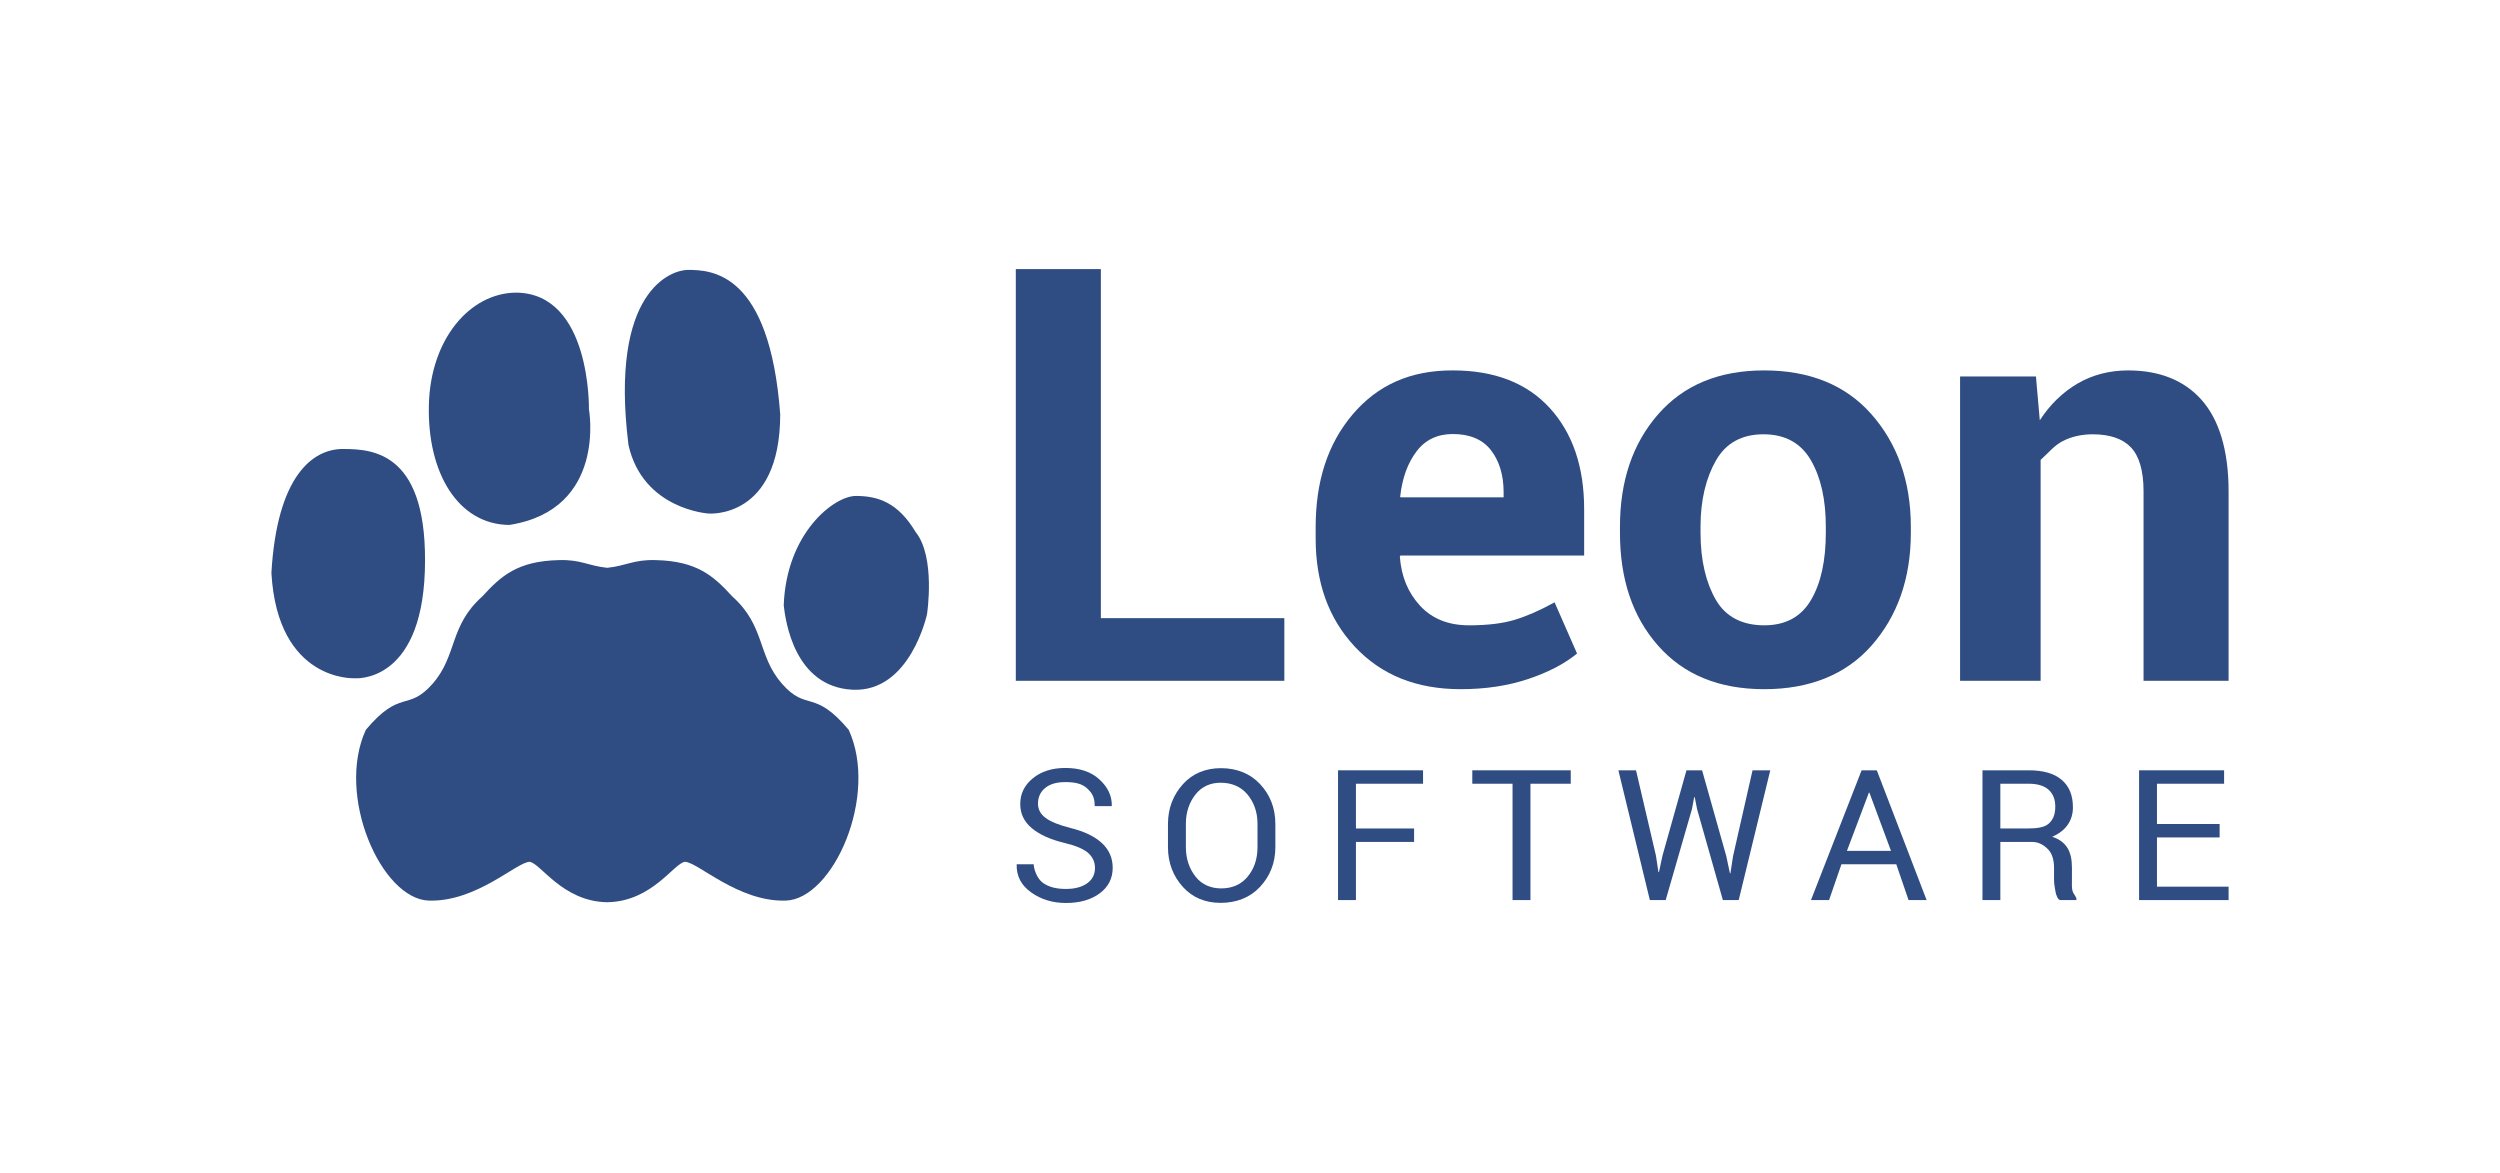
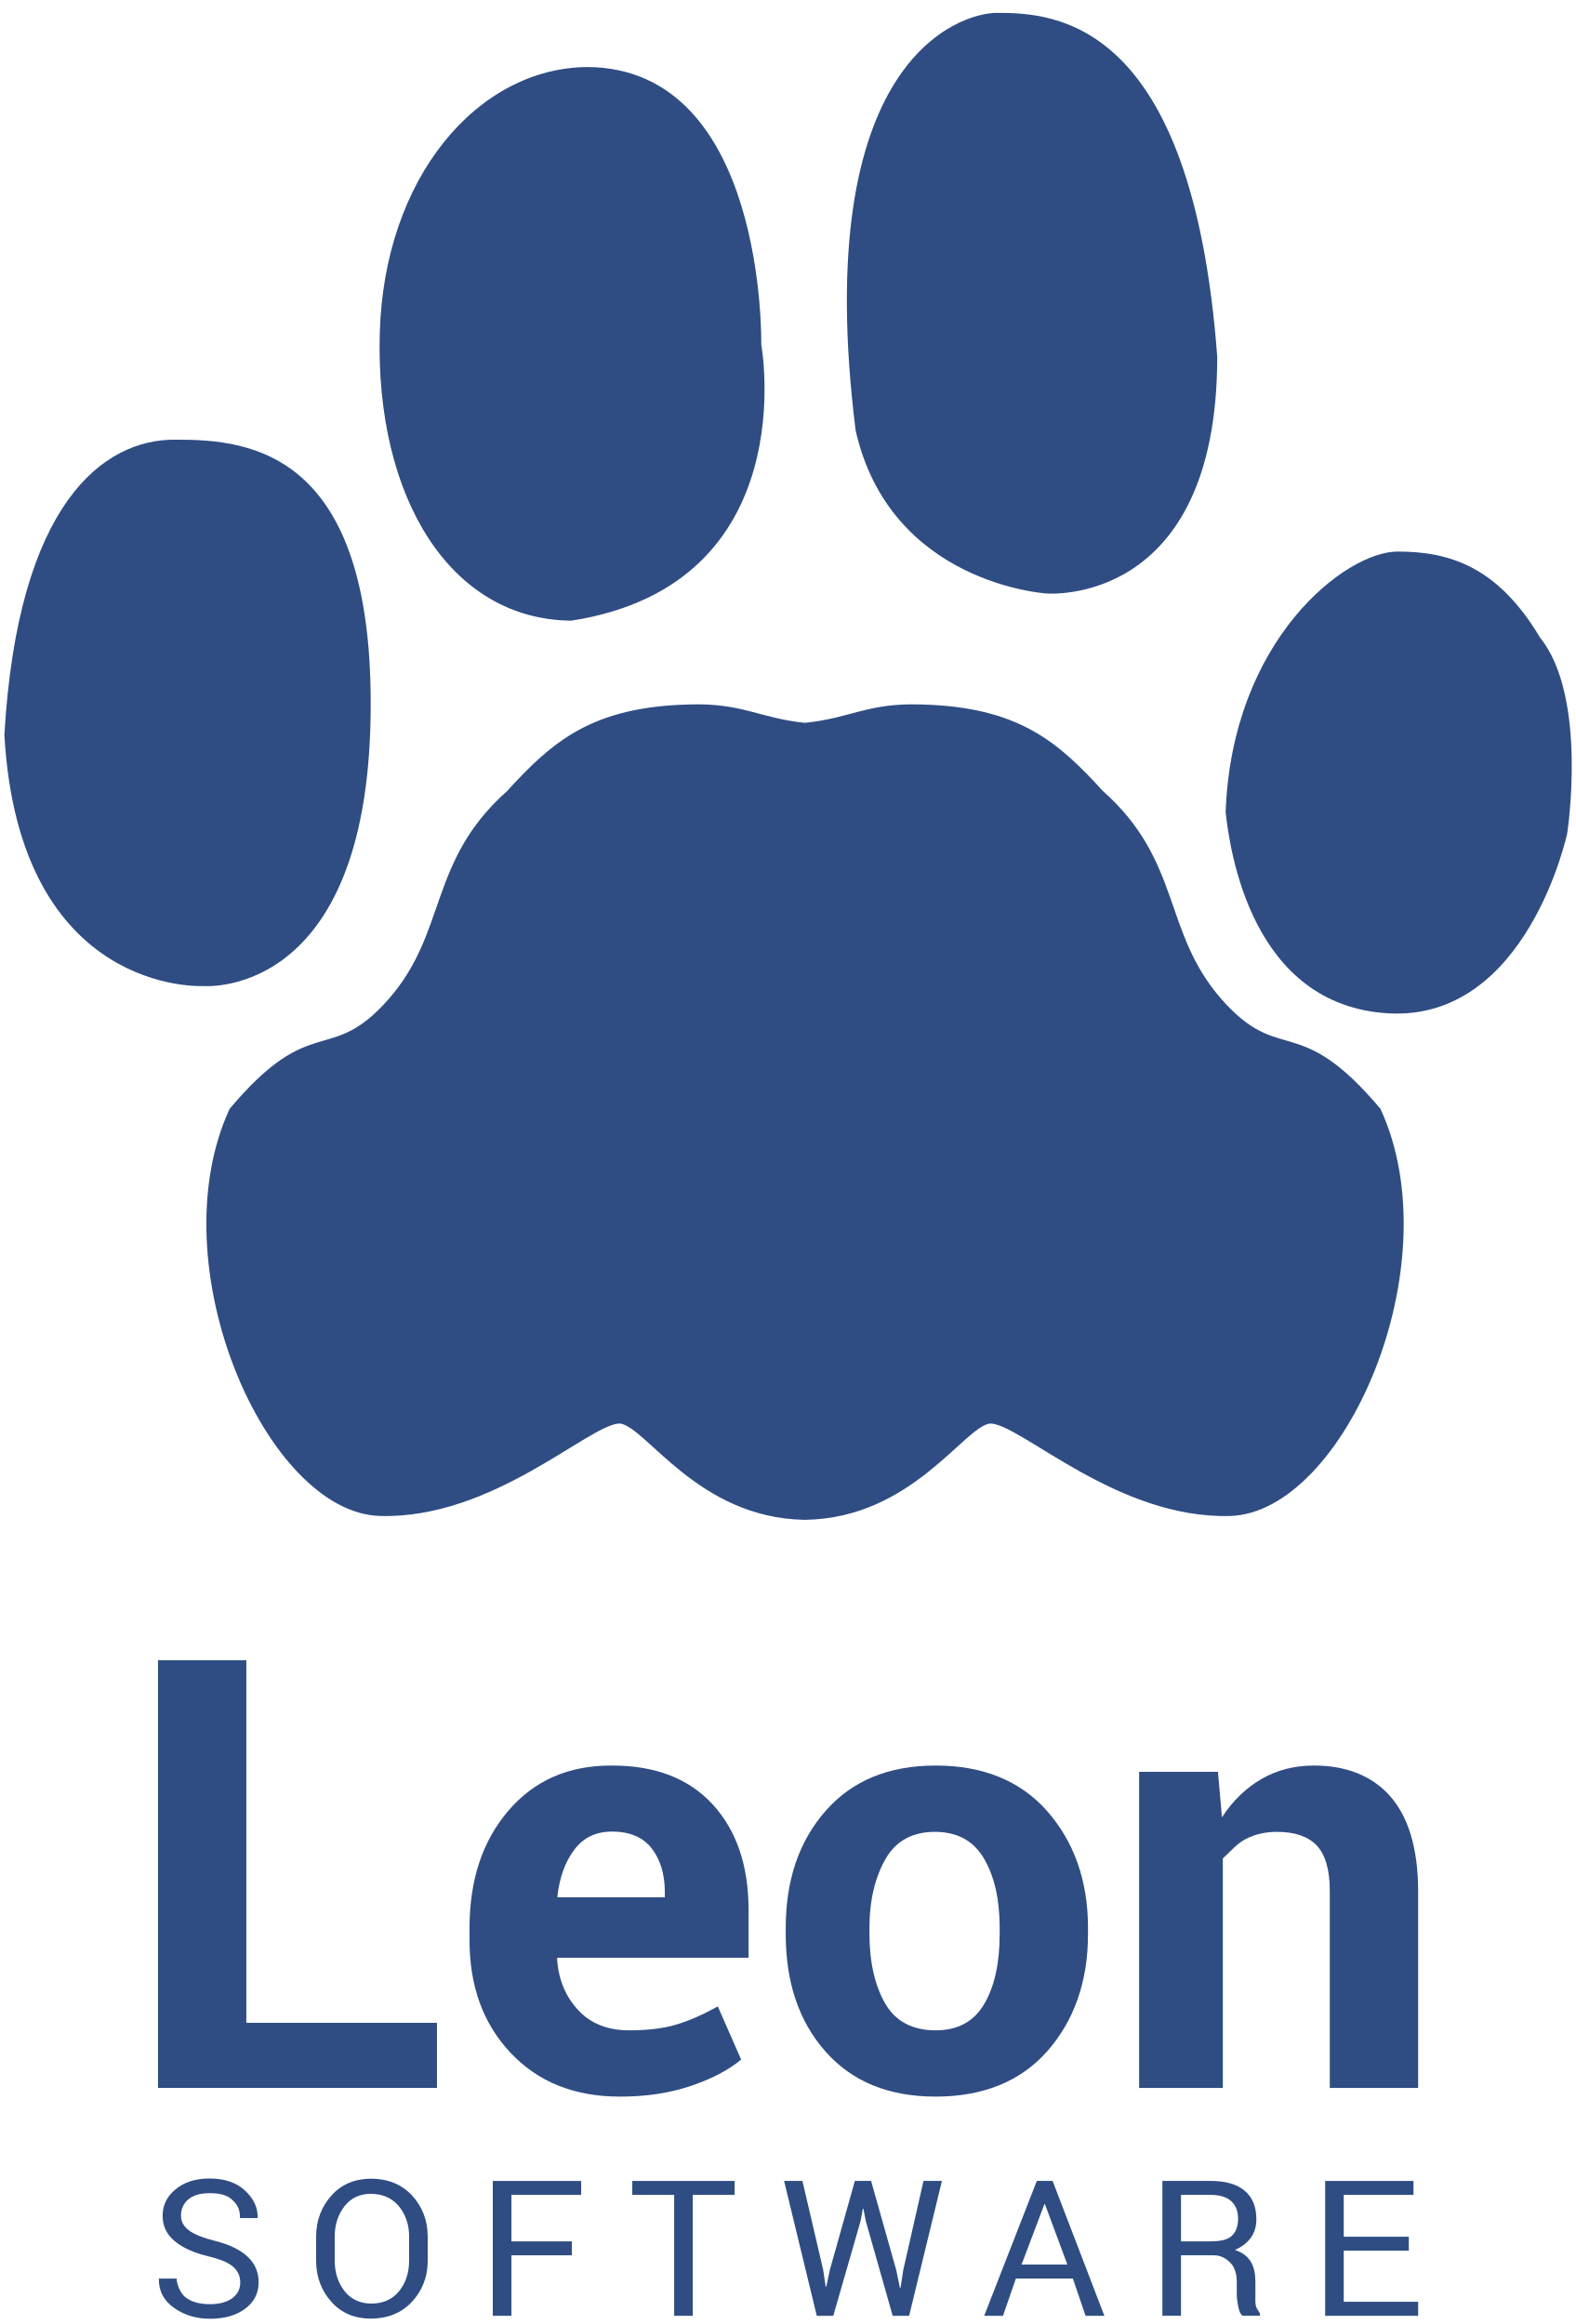
- <svg xmlns="http://www.w3.org/2000/svg" version="1.1" id="Layer_1" x="0px" y="0px" width="571.893px" height="268.124px" viewBox="0 0 571.893 268.124" style="enable-background:new 0 0 571.893 268.124;" xml:space="preserve">
-   <g>
-     <path style="fill:#2F4D83;" d="M195.78,113.451c-4.979,0-15.901,8.453-16.497,25.031c0.404,3.522,2.408,18.584,15.691,19.294   c13.269,0.69,17.088-17.275,17.088-17.275s2.019-13.08-2.611-18.801C205.394,114.89,200.766,113.451,195.78,113.451z" />
-     <path style="fill:#2F4D83;" d="M162.088,117.476c0,0,16.391,1.398,16.391-22.724c-2.421-32.437-15.619-33.012-21.137-33.012   c-3.562,0-18.005,4.495-13.57,40.067C147.083,116.572,162.088,117.476,162.088,117.476z" />
-     <path style="fill:#2F4D83;" d="M116.503,120.086c22.438-3.514,18.217-26.511,18.217-26.511s0.51-26.531-16.698-26.635   c-10.561,0.104-19.536,10.651-19.911,25.611C97.691,108.239,104.837,119.99,116.503,120.086z" />
-     <path style="fill:#2F4D83;" d="M97.188,130.648c0.892-26.955-11.57-27.937-18.605-27.937c-7.035-0.095-15.212,6.132-16.497,28.343   c1.416,25.002,19.011,24.102,19.011,24.102S96.291,156.568,97.188,130.648z" />
-     <path style="fill:#2F4D83;" d="M178.883,156.413c-5.675-6.477-3.78-13.218-11.371-19.974c-4.275-4.686-8.068-8.091-17.494-8.31   c-5.08-0.161-6.647,1.296-11.11,1.76c-4.449-0.464-6.021-1.921-11.087-1.76c-9.419,0.219-13.219,3.624-17.492,8.31   c-7.595,6.756-5.692,13.497-11.368,19.974c-5.696,6.468-7.289,1.059-15.266,10.528c-6.931,15.047,3.537,38.764,14.426,39.081   c10.889,0.313,20.103-8.852,23.034-8.873c2.515,0.308,7.488,9.049,17.669,9.24v0.013c0.036,0,0.063-0.013,0.083-0.013   c0.05,0,0.075,0.013,0.097,0.013v-0.013c10.181-0.191,15.165-8.933,17.672-9.24c2.939,0.021,12.161,9.187,23.044,8.873   c10.881-0.317,21.353-24.034,14.421-39.081C186.164,157.472,184.58,162.881,178.883,156.413z" />
-     <polygon style="fill:#2F4D83;" points="251.829,61.559 232.373,61.559 232.373,155.738 293.803,155.738 293.803,141.407    251.829,141.407  " />
-     <path style="fill:#2F4D83;" d="M332.366,84.734c-9.655-0.039-17.207,3.312-22.937,10.065c-5.736,6.755-8.462,15.347-8.462,25.779   v2.598c0,10.002,2.889,18.247,8.942,24.74c6.063,6.491,14.085,9.738,24.22,9.738c5.665,0,10.782-0.771,15.417-2.313   c4.628-1.543,8.354-3.491,11.215-5.842l-5.14-11.711c-3.293,1.817-6.326,3.149-9.093,3.99c-2.772,0.845-6.261,1.268-10.459,1.268   c-4.722,0-8.452-1.49-11.202-4.464c-2.751-2.977-4.296-6.636-4.644-11.251l0.128-0.256h42.036v-10.59   c0-9.739-2.659-17.465-7.899-23.181C349.245,87.594,341.848,84.734,332.366,84.734z M343.964,113.771h-23.479l-0.194-0.069   c0.471-4.371,1.73-7.772,3.762-10.459c2.034-2.681,4.81-3.957,8.314-3.957c3.812,0,6.769,1.235,8.653,3.636   c1.884,2.4,2.944,5.646,2.944,9.675V113.771z" />
-     <path style="fill:#2F4D83;" d="M403.602,157.655c10.343,0,18.65-3.317,24.519-9.966c5.865-6.644,8.999-15.248,8.999-25.811v-1.364   c0-10.517-3.149-19.112-9.033-25.776c-5.887-6.664-14.126-10.004-24.516-10.004c-10.349,0-18.412,3.348-24.258,10.035   c-5.847,6.689-8.735,15.271-8.735,25.745v1.364c0,10.563,2.851,19.167,8.716,25.811   C385.158,154.338,393.206,157.655,403.602,157.655z M389.008,120.486c0-6.186,1.284-11.25,3.561-15.203   c2.271-3.959,5.932-5.935,10.82-5.935c4.938,0,8.546,1.966,10.845,5.898c2.295,3.935,3.435,9.017,3.435,15.239v1.358   c0,6.356-1.093,11.479-3.366,15.37c-2.272,3.888-5.833,5.833-10.726,5.833c-5.023,0-8.804-1.937-11.049-5.806   c-2.251-3.864-3.52-9.001-3.52-15.397V120.486z" />
-     <path style="fill:#2F4D83;" d="M503.579,91.423c-3.975-4.456-9.642-6.688-16.744-6.688c-4.242,0-8.139,1.002-11.552,2.989   c-3.422,1.992-6.333,4.829-8.666,8.421l-0.879-10.019h-17.356v69.612h18.424v-50.535c2.054-1.863,3.121-3.31,5.118-4.326   c1.991-1.018,4.299-1.528,6.808-1.528c3.849,0,6.801,0.984,8.7,2.955c1.902,1.978,2.92,5.331,2.92,10.06v43.375h19.454v-43.342   C509.806,102.878,507.567,95.885,503.579,91.423z" />
-     <path style="fill:#2F4D83;" d="M244.871,189.405c-2.62-0.663-4.515-1.426-5.68-2.299c-1.167-0.87-1.746-1.956-1.746-3.258   c0-1.471,0.537-2.656,1.612-3.568c1.077-0.912,2.626-1.372,4.639-1.372c2.164,0,3.831,0.349,4.986,1.436   c1.162,1.081,1.739,2.011,1.739,4.06h3.87l0.041,0.072c0.072-2.372-0.87-4.36-2.809-6.156c-1.937-1.792-4.549-2.644-7.828-2.644   c-3.047,0-5.523,0.804-7.433,2.372c-1.917,1.567-2.873,3.532-2.873,5.867c0,2.232,0.89,4.085,2.666,5.554   c1.774,1.472,4.248,2.591,7.412,3.345c2.619,0.628,4.443,1.403,5.476,2.323c1.027,0.923,1.542,2.063,1.542,3.426   c0,1.473-0.597,2.644-1.79,3.5c-1.193,0.857-2.813,1.288-4.86,1.288c-2.082,0-3.831-0.377-5.242-1.379   c-1.408-1.001-2.12-3.233-2.12-4.261h-3.86h-0.045c-0.069,2.713,1.044,4.826,3.341,6.449c2.298,1.627,4.94,2.405,7.926,2.405   c3.187,0,5.765-0.747,7.737-2.21c1.979-1.47,2.965-3.42,2.965-5.834c0-2.248-0.823-4.132-2.469-5.661   C250.422,191.341,248.023,190.186,244.871,189.405z" />
-     <path style="fill:#2F4D83;" d="M279.297,175.723c-3.495,0-6.493,1.216-8.679,3.645c-2.191,2.424-3.438,5.463-3.438,9.113v5.325   c0,3.661,1.247,6.7,3.438,9.114c2.186,2.415,5.105,3.617,8.604,3.617c3.617,0,6.706-1.202,8.979-3.617   c2.267-2.414,3.548-5.453,3.548-9.114v-5.325c0-3.664-1.24-6.705-3.51-9.126C285.966,176.934,282.92,175.723,279.297,175.723z    M287.662,193.806c0,2.784-0.829,5.052-2.305,6.797c-1.47,1.753-3.504,2.625-6.016,2.625c-2.355,0-4.396-0.876-5.803-2.634   c-1.406-1.759-2.26-4.016-2.26-6.788v-5.373c0-2.737,0.835-4.988,2.242-6.745c1.407-1.754,3.354-2.635,5.715-2.635   c2.492,0,4.603,0.881,6.085,2.635c1.481,1.757,2.342,4.008,2.342,6.745V193.806z" />
-     <polygon style="fill:#2F4D83;" points="306.086,205.899 310.18,205.899 310.18,192.597 323.483,192.597 323.483,189.522    310.18,189.522 310.18,179.285 325.533,179.285 325.533,176.213 306.086,176.213  " />
-     <polygon style="fill:#2F4D83;" points="336.799,179.285 346.005,179.285 346.005,205.899 350.1,205.899 350.1,179.285    359.318,179.285 359.318,176.213 336.799,176.213  " />
-     <polygon style="fill:#2F4D83;" points="396.446,195.853 395.847,199.759 395.728,199.759 394.901,195.853 389.366,176.213    385.793,176.213 380.298,195.768 379.494,199.52 379.375,199.488 378.816,195.768 374.251,176.213 370.216,176.213    377.416,205.899 381.039,205.899 387.046,185.086 387.558,182.354 387.683,182.354 388.217,185.086 394.119,205.899    397.743,205.899 404.965,176.213 400.908,176.213  " />
-     <path style="fill:#2F4D83;" d="M425.856,176.213l-11.583,29.687h4.136l2.832-8.188h12.55l2.804,8.188h4.132l-11.395-29.687H425.856   z M422.5,194.641l5.021-13.309h0.123l4.933,13.309H422.5z" />
-     <path style="fill:#2F4D83;" d="M473.971,201.291v-2.816c0-1.771-0.282-3.25-0.998-4.456c-0.726-1.196-1.868-2.063-3.517-2.603   c1.542-0.669,2.729-1.573,3.526-2.713c0.804-1.142,1.215-2.476,1.215-4.015c0-2.766-0.86-4.856-2.591-6.313   c-1.727-1.456-4.217-2.162-7.494-2.162h-10.609v29.687h4.091v-13.303h7.25c1.598,0,2.766,0.757,3.714,1.742   c0.948,0.989,1.319,2.563,1.319,4.18v2.731c0,0.961,0.176,1.793,0.326,2.697c0.151,0.904,0.591,1.952,1.124,1.952h3.668v-0.285   c0-0.471-0.685-1.074-0.889-1.815C473.902,203.064,473.971,202.227,473.971,201.291z M463.697,189.522h-6.104v-10.237h6.519   c2.065,0,3.589,0.501,4.571,1.421c0.982,0.93,1.476,2.149,1.476,3.835c0,1.774-0.512,3.015-1.52,3.888   C467.635,189.297,465.983,189.522,463.697,189.522z" />
-     <polygon style="fill:#2F4D83;" points="493.422,191.569 507.756,191.569 507.756,188.499 493.422,188.499 493.422,179.285    508.779,179.285 508.779,176.213 489.331,176.213 489.331,205.899 509.806,205.899 509.806,202.832 493.422,202.832  " />
+ <svg xmlns="http://www.w3.org/2000/svg" width="50.5mm" height="74.5mm" viewBox="0 0 50.5 74.5" version="1.1" id="svg8">
+   <defs id="defs2" />
+   <g id="layer1" transform="translate(0,-222.5)">
+     <g id="g3747" transform="matrix(0.2645833,0,0,0.2645833,-13.70259,208.8734)">
+       <path id="path3713" d="m 76.324,170.969 c 0,0 19.173,1.787 20.313,-30.934 1.121,-34.02 -14.609,-35.263 -23.492,-35.263 -8.882,-0.123 -19.206,7.746 -20.825,35.772 1.785,31.564 24.004,30.425 24.004,30.425 z" style="fill:#2f4d83" />
+       <path id="path3715" d="m 178.548,123.407 c 0,0 20.691,1.765 20.691,-28.679 C 196.18,53.785 179.518,53.06 172.557,53.06 c -4.497,0 -22.726,5.667 -17.125,50.57 4.18,18.64 23.116,19.777 23.116,19.777 z" style="fill:#2f4d83" />
+       <path id="path3717" d="m 79.602,185.848 c -8.75,18.993 4.465,48.927 18.2,49.327 13.757,0.396 25.376,-11.172 29.078,-11.203 3.177,0.393 9.457,11.429 22.305,11.668 v 0.012 c 0.044,0 0.075,-0.012 0.106,-0.012 0.063,0 0.095,0.012 0.119,0.012 v -0.012 c 12.854,-0.239 19.15,-11.275 22.311,-11.668 3.712,0.031 15.348,11.599 29.091,11.203 13.73,-0.399 26.945,-30.334 18.201,-49.327 -10.066,-11.957 -12.075,-5.121 -19.266,-13.294 -7.162,-8.176 -4.767,-16.682 -14.355,-25.209 -5.395,-5.909 -10.186,-10.214 -22.076,-10.49 -6.417,-0.204 -8.392,1.636 -14.025,2.229 -5.614,-0.594 -7.592,-2.434 -13.991,-2.229 -11.894,0.276 -16.688,4.581 -22.083,10.49 -9.587,8.528 -7.19,17.033 -14.355,25.209 -7.189,8.173 -9.195,1.338 -19.26,13.294 z" style="fill:#2f4d83" />
+       <path id="path3719" d="m 121.011,126.701 c 28.327,-4.431 22.993,-33.461 22.993,-33.461 0,0 0.646,-33.489 -21.081,-33.618 -13.333,0.128 -24.652,13.447 -25.132,32.324 -0.521,19.803 8.492,34.638 23.22,34.755 z" style="fill:#2f4d83" />
+       <path id="path3721" d="m 238.336,128.745 c -5.124,-8.603 -10.964,-10.418 -17.25,-10.418 -6.299,0 -20.088,10.672 -20.829,31.596 0.502,4.453 3.039,23.458 19.8,24.359 16.754,0.87 21.576,-21.813 21.576,-21.813 0,0 2.543,-16.512 -3.297,-23.724 z" style="fill:#2f4d83" />
+       <polygon id="polygon3723" points="104.722,296.586 81.63,296.586 81.63,252.654 70.93,252.654 70.93,304.473 104.722,304.473 " style="fill:#2f4d83" />
+       <path id="path3725" d="m 125.944,265.414 c -5.313,-0.028 -9.466,1.818 -12.624,5.529 -3.155,3.721 -4.656,8.449 -4.656,14.183 v 1.438 c 0,5.501 1.594,10.035 4.926,13.609 3.339,3.568 7.748,5.354 13.324,5.354 3.125,0 5.938,-0.422 8.484,-1.27 2.543,-0.848 4.6,-1.918 6.17,-3.215 l -2.826,-6.443 c -1.809,1.002 -3.479,1.736 -5.008,2.194 -1.523,0.465 -3.444,0.704 -5.749,0.704 -2.6,0 -4.653,-0.826 -6.167,-2.462 -1.513,-1.633 -2.364,-3.648 -2.553,-6.188 l 0.066,-0.145 h 23.134 v -5.824 c 0,-5.356 -1.469,-9.614 -4.345,-12.754 -2.885,-3.14 -6.954,-4.71 -12.176,-4.71 z m 6.38,15.969 h -12.917 l -0.107,-0.034 c 0.261,-2.402 0.955,-4.279 2.069,-5.755 1.124,-1.479 2.65,-2.18 4.574,-2.18 2.098,0 3.727,0.682 4.76,2.004 1.042,1.318 1.62,3.102 1.62,5.321 v 0.644 z" style="fill:#2f4d83" />
+       <path id="path3727" d="m 165.122,265.414 c -5.689,0 -10.128,1.837 -13.343,5.517 -3.222,3.677 -4.811,8.399 -4.811,14.16 v 0.751 c 0,5.812 1.576,10.55 4.801,14.204 3.225,3.658 7.655,5.48 13.372,5.48 5.689,0 10.258,-1.822 13.489,-5.48 3.228,-3.654 4.954,-8.392 4.954,-14.204 v -0.751 c 0,-5.78 -1.733,-10.512 -4.967,-14.179 -3.247,-3.671 -7.78,-5.498 -13.495,-5.498 z m 7.762,20.409 c 0,3.5 -0.606,6.323 -1.858,8.458 -1.244,2.139 -3.206,3.216 -5.897,3.216 -2.763,0 -4.841,-1.068 -6.081,-3.196 -1.24,-2.129 -1.938,-4.958 -1.938,-8.478 v -0.744 c 0,-3.407 0.71,-6.195 1.959,-8.365 1.255,-2.179 3.265,-3.265 5.959,-3.265 2.712,0 4.7,1.083 5.962,3.246 1.266,2.167 1.894,4.958 1.894,8.384 z" style="fill:#2f4d83" />
+       <path id="path3729" d="m 210.938,265.414 c -2.336,0 -4.478,0.546 -6.358,1.639 -1.884,1.1 -3.482,2.653 -4.77,4.632 l -0.483,-5.511 h -9.552 v 38.299 h 10.143 V 276.67 c 1.127,-1.029 1.717,-1.817 2.819,-2.376 1.093,-0.565 2.36,-0.845 3.742,-0.845 2.123,0 3.736,0.54 4.785,1.626 1.049,1.087 1.61,2.933 1.61,5.532 v 23.866 h 10.701 V 280.63 c 0,-5.24 -1.234,-9.087 -3.42,-11.539 -2.196,-2.452 -5.311,-3.677 -9.217,-3.677 z" style="fill:#2f4d83" />
+       <path id="path3731" d="m 77.798,322.999 c -1.438,-0.365 -2.48,-0.785 -3.123,-1.266 -0.637,-0.477 -0.962,-1.07 -0.962,-1.793 0,-0.807 0.298,-1.457 0.892,-1.963 0.594,-0.502 1.443,-0.75 2.548,-0.75 1.195,0 2.11,0.189 2.75,0.789 0.638,0.592 0.956,1.098 0.956,2.229 h 2.127 l 0.019,0.041 c 0.041,-1.303 -0.478,-2.398 -1.546,-3.385 -1.064,-0.986 -2.5,-1.453 -4.307,-1.453 -1.673,0 -3.038,0.439 -4.089,1.303 -1.053,0.859 -1.576,1.943 -1.576,3.225 0,1.23 0.49,2.25 1.463,3.061 0.977,0.813 2.338,1.426 4.082,1.84 1.438,0.342 2.444,0.766 3.009,1.277 0.572,0.51 0.851,1.141 0.851,1.885 0,0.813 -0.328,1.451 -0.984,1.924 -0.659,0.473 -1.549,0.711 -2.673,0.711 -1.143,0 -2.105,-0.211 -2.882,-0.758 -0.784,-0.555 -1.167,-1.783 -1.167,-2.342 h -2.13 -0.019 c -0.041,1.492 0.571,2.652 1.835,3.549 1.262,0.891 2.717,1.32 4.363,1.32 1.75,0 3.171,-0.41 4.256,-1.221 1.086,-0.807 1.628,-1.875 1.628,-3.209 0,-1.234 -0.452,-2.275 -1.353,-3.111 -0.907,-0.837 -2.23,-1.474 -3.968,-1.903 z" style="fill:#2f4d83" />
+       <path id="path3733" d="m 96.744,315.471 c -1.926,0 -3.573,0.67 -4.775,2.004 -1.206,1.334 -1.887,3.006 -1.887,5.018 v 2.926 c 0,2.016 0.682,3.689 1.887,5.016 1.203,1.33 2.81,1.99 4.73,1.99 1.996,0 3.696,-0.66 4.945,-1.99 1.25,-1.326 1.955,-3 1.955,-5.016 v -2.926 c 0,-2.021 -0.686,-3.689 -1.931,-5.023 -1.252,-1.333 -2.934,-1.999 -4.924,-1.999 z m 4.601,9.947 c 0,1.533 -0.457,2.779 -1.265,3.746 -0.81,0.957 -1.933,1.438 -3.314,1.438 -1.293,0 -2.415,-0.48 -3.19,-1.447 -0.774,-0.967 -1.242,-2.209 -1.242,-3.736 v -2.953 c 0,-1.508 0.457,-2.748 1.232,-3.715 0.769,-0.961 1.846,-1.447 3.14,-1.447 1.375,0 2.534,0.486 3.354,1.447 0.813,0.967 1.286,2.207 1.286,3.715 v 2.952 z" style="fill:#2f4d83" />
+       <polygon id="polygon3735" points="113.74,317.432 122.186,317.432 122.186,315.743 111.485,315.743 111.485,332.083 113.74,332.083 113.74,324.752 121.062,324.752 121.062,323.067 113.74,323.067 " style="fill:#2f4d83" />
+       <polygon id="polygon3737" points="135.709,317.432 140.777,317.432 140.777,315.743 128.38,315.743 128.38,317.432 133.455,317.432 133.455,332.083 135.709,332.083 " style="fill:#2f4d83" />
+       <polygon id="polygon3739" points="157.311,315.743 155.342,315.743 152.319,326.502 151.875,328.569 151.81,328.553 151.502,326.502 148.991,315.743 146.77,315.743 150.73,332.083 152.727,332.083 156.03,320.624 156.312,319.114 156.378,319.114 156.673,320.624 159.923,332.083 161.916,332.083 165.889,315.743 163.656,315.743 161.204,326.549 160.877,328.698 160.802,328.698 160.355,326.549 " style="fill:#2f4d83" />
+       <path id="path3741" d="m 177.383,315.743 -6.374,16.34 h 2.276 l 1.561,-4.51 h 6.905 l 1.538,4.51 h 2.279 l -6.273,-16.34 z m -1.846,10.134 2.766,-7.322 h 0.063 l 2.719,7.322 z" style="fill:#2f4d83" />
+       <path id="path3743" d="m 203.861,329.545 v -1.555 c 0,-0.977 -0.157,-1.789 -0.55,-2.453 -0.398,-0.656 -1.026,-1.133 -1.931,-1.434 0.841,-0.365 1.494,-0.867 1.94,-1.492 0.437,-0.621 0.659,-1.363 0.659,-2.207 0,-1.523 -0.471,-2.676 -1.419,-3.477 -0.955,-0.797 -2.324,-1.186 -4.132,-1.186 h -5.834 v 16.34 h 2.254 v -7.33 h 3.987 c 0.876,0 1.526,0.418 2.045,0.961 0.521,0.543 0.725,1.408 0.725,2.295 v 1.508 c 0,0.527 0.095,0.982 0.183,1.486 0.088,0.498 0.326,1.08 0.612,1.08 h 2.019 v -0.164 c 0,-0.258 -0.377,-0.59 -0.49,-0.998 -0.106,-0.411 -0.068,-0.866 -0.068,-1.374 z m -5.655,-6.478 h -3.356 v -5.635 h 3.58 c 1.143,0 1.978,0.275 2.523,0.781 0.537,0.512 0.808,1.184 0.808,2.107 0,0.982 -0.279,1.66 -0.832,2.141 -0.56,0.477 -1.464,0.606 -2.723,0.606 z" style="fill:#2f4d83" />
+       <polygon id="polygon3745" points="214.562,317.432 223.014,317.432 223.014,315.743 212.313,315.743 212.313,332.083 223.576,332.083 223.576,330.385 214.562,330.385 214.562,324.192 222.445,324.192 222.445,322.502 214.562,322.502 " style="fill:#2f4d83" />
+     </g>
  </g>
</svg>
